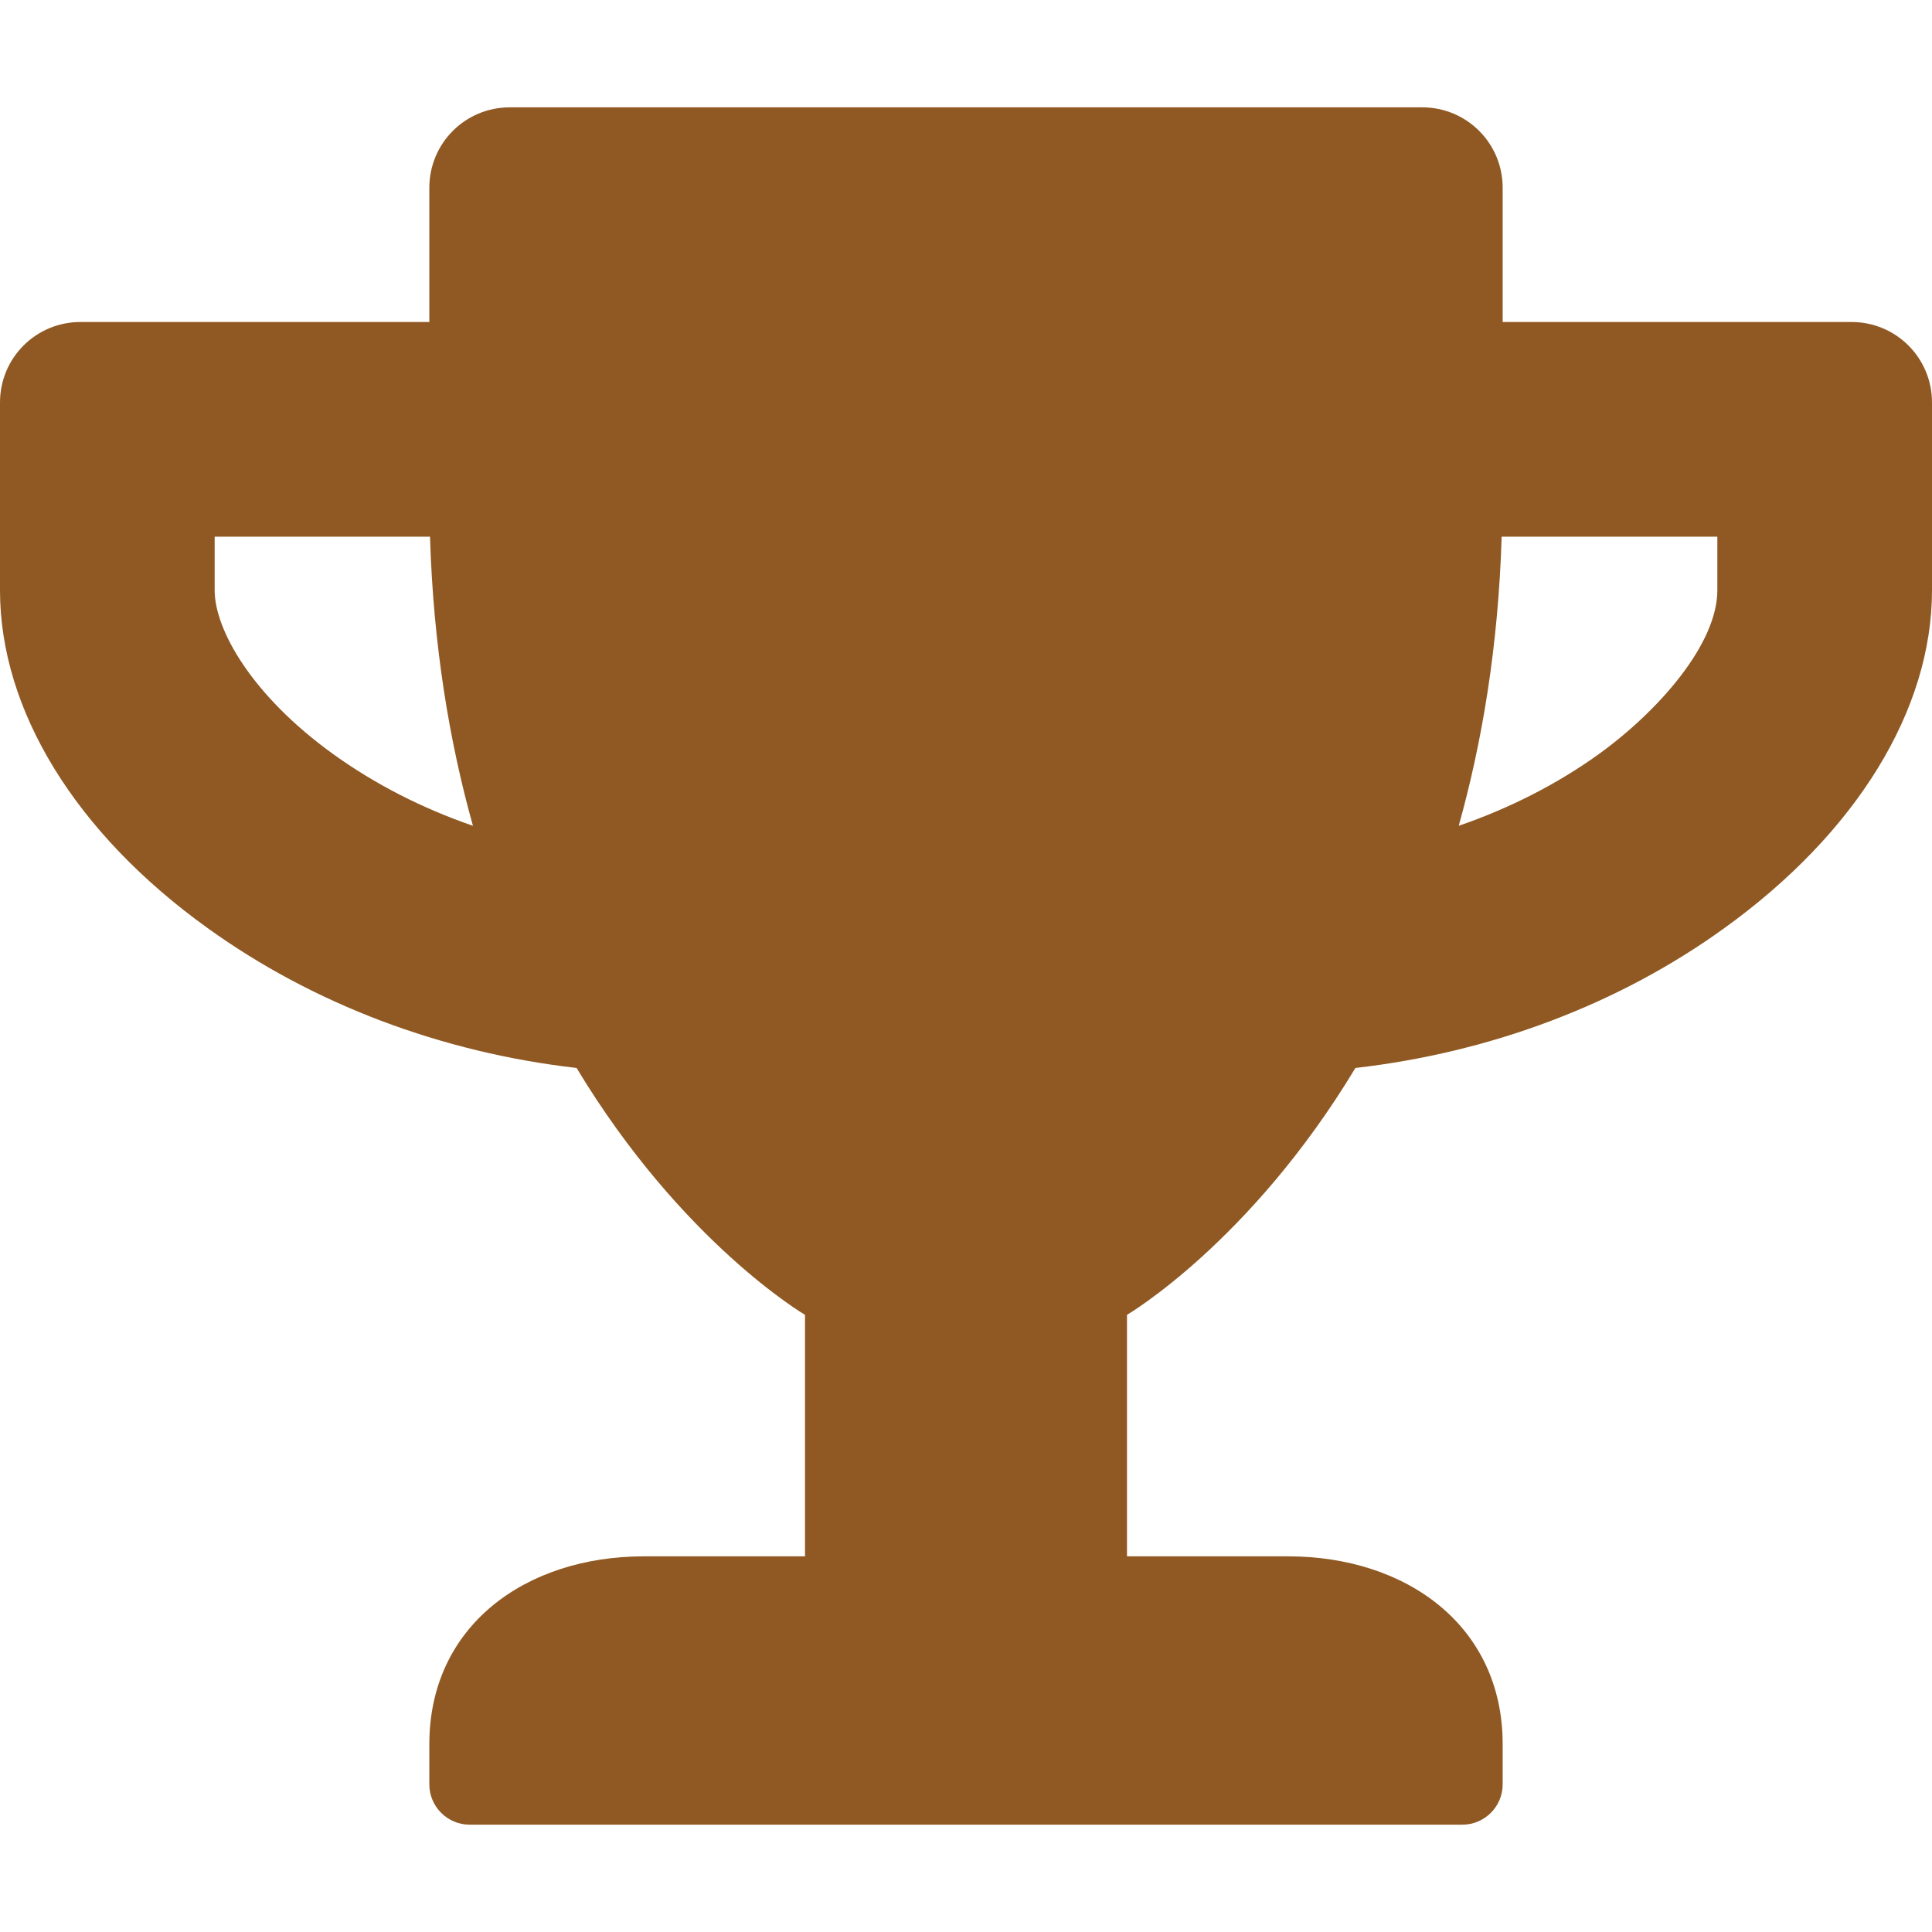
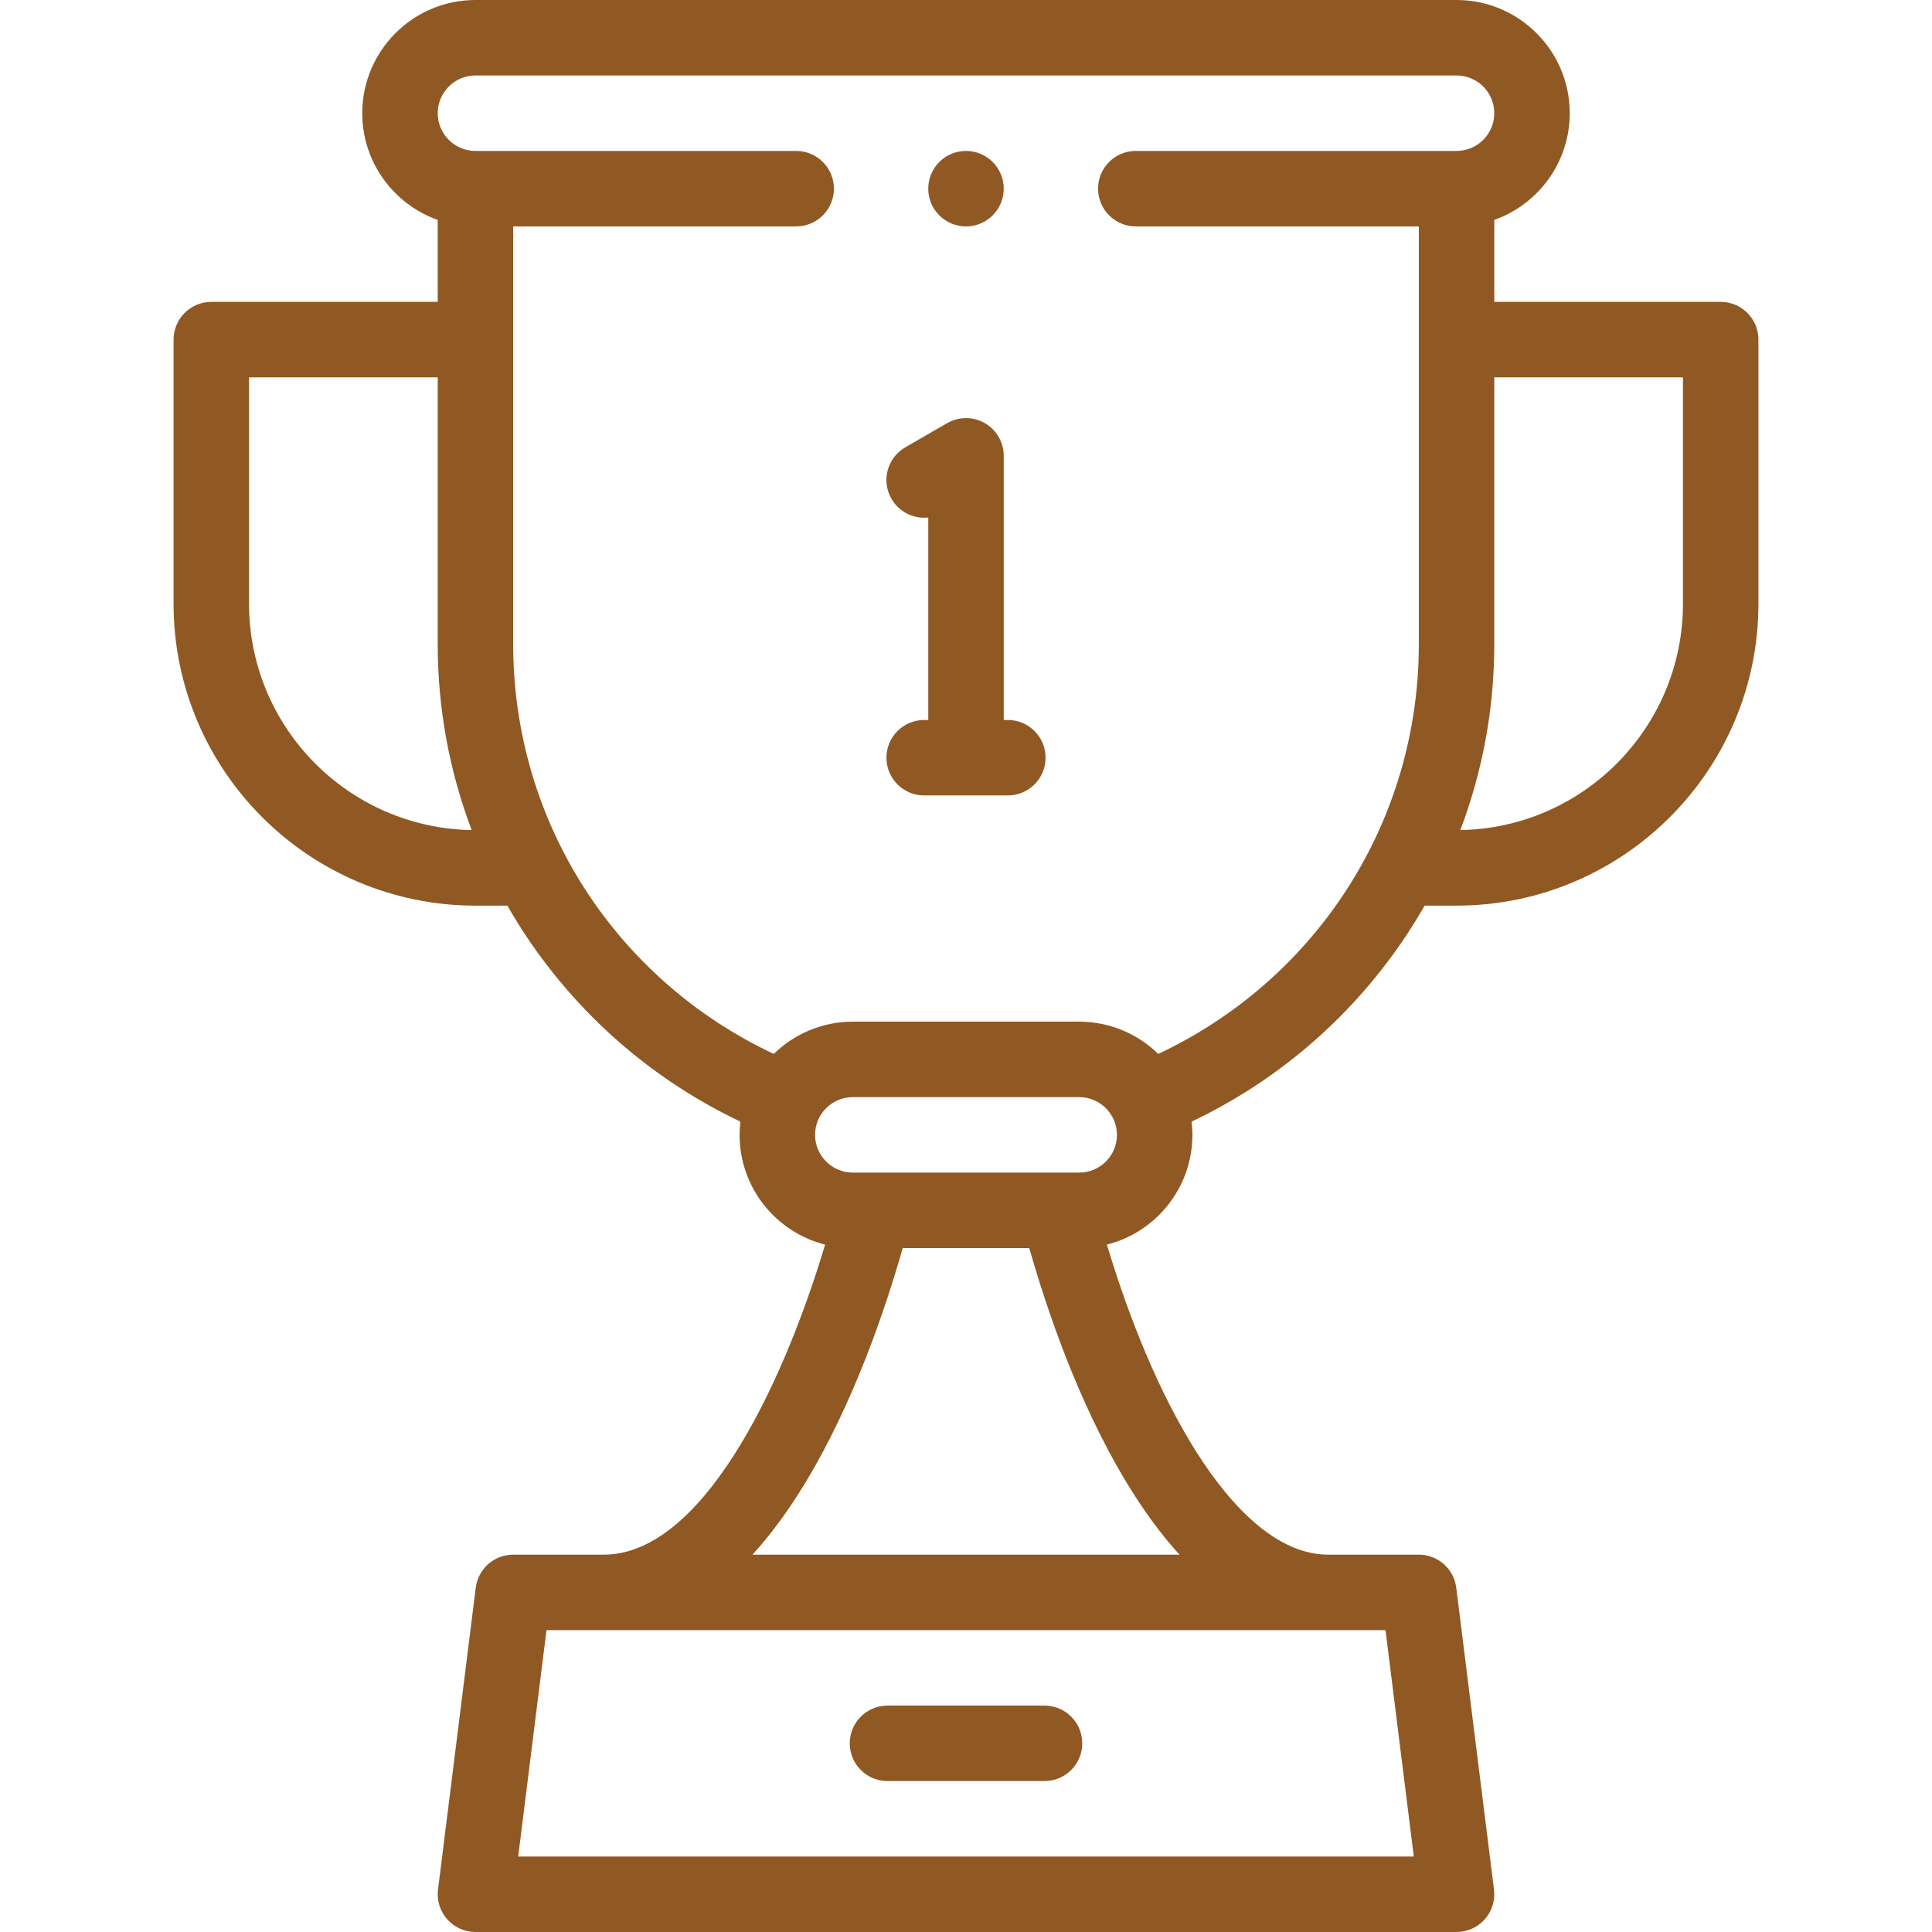
- <svg xmlns="http://www.w3.org/2000/svg" aria-hidden="true" focusable="false" data-prefix="fas" data-icon="trophy" class="svg-inline--fa fa-trophy fa-w-18" role="img" width="64" height="64" viewBox="0 0 576 512">
-   <path fill="#905923" d="M552 64H448V24c0-13.3-10.7-24-24-24H152c-13.3 0-24 10.7-24 24v40H24C10.7 64 0 74.7 0 88v56c0 35.7 22.5 72.4 61.9 100.7 31.5 22.7 69.8 37.1 110 41.7C203.3 338.5 240 360 240 360v72h-48c-35.3 0-64 20.7-64 56v12c0 6.6 5.4 12 12 12h296c6.6 0 12-5.4 12-12v-12c0-35.3-28.7-56-64-56h-48v-72s36.7-21.5 68.1-73.6c40.3-4.6 78.6-19 110-41.7 39.3-28.3 61.9-65 61.9-100.7V88c0-13.3-10.7-24-24-24zM99.3 192.8C74.9 175.2 64 155.6 64 144v-16h64.2c1 32.6 5.8 61.2 12.8 86.2-15.1-5.2-29.2-12.4-41.7-21.4zM512 144c0 16.1-17.7 36.1-35.3 48.8-12.5 9-26.7 16.2-41.8 21.4 7-25 11.8-53.6 12.8-86.2H512v16z" />
+ <svg xmlns="http://www.w3.org/2000/svg" id="Layer_1" enable-background="new 0 0 512 512" height="50" width="50" fill="#905923" viewBox="0 0 512 512">
+   <g>
+     <g>
+       <path d="m276.806 452h-41.613c-5.523 0-10 4.478-10 10s4.477 10 10 10h41.613c5.523 0 10-4.478 10-10s-4.477-10-10-10z" />
+       <path d="m456 80.001h-60v-21.721c11.639-4.128 20-15.243 20-28.28 0-16.542-13.458-30-30-30h-260c-16.542 0-30 13.458-30 30 0 13.036 8.361 24.152 20 28.28v21.721h-60c-5.523 0-10 4.478-10 10v70c0 44.112 35.888 80 80 80h8.455c1.922 3.35 3.976 6.639 6.186 9.848 14.155 20.547 33.259 36.792 55.57 47.393-.135 1.152-.212 2.322-.212 3.51 0 14.012 9.657 25.807 22.664 29.088-12.016 40.035-33.369 82.16-58.663 82.16h-24c-5.043 0-9.297 3.755-9.923 8.76l-10 80c-.356 2.846.528 5.708 2.426 7.858s4.629 3.382 7.497 3.382h260c2.868 0 5.599-1.231 7.497-3.382 1.898-2.15 2.782-5.013 2.426-7.858l-10-80c-.625-5.005-4.879-8.76-9.923-8.76h-24c-15.309 0-28.244-16.075-36.399-29.562-10.48-17.331-17.799-37.745-22.262-52.6 13.005-3.282 22.661-15.077 22.661-29.088 0-1.188-.077-2.357-.212-3.51 22.315-10.602 41.421-26.851 55.576-47.401 2.208-3.206 4.259-6.492 6.18-9.838h8.456c44.112 0 80-35.888 80-80v-70c0-5.522-4.477-10-10-10zm-390 80v-60h50v70.749c0 16.98 3.08 33.595 8.997 49.226-32.621-.54-58.997-27.227-58.997-59.975zm308.672 331.999h-237.345l7.5-60h222.345zm-62.094-80h-113.156c4.859-5.326 9.545-11.705 14.045-19.137 12.782-21.11 21.174-45.982 25.762-62.113h33.54c4.593 16.148 12.967 40.955 25.716 62.038 4.515 7.464 9.217 13.868 14.093 19.212zm-26.578-101.25h-60c-5.514 0-10-4.486-10-10s4.486-9.999 10-9.999h60c5.514 0 10 4.486 10 10s-4.486 9.999-10 9.999zm20.948-31.447c-5.411-5.286-12.803-8.552-20.948-8.552h-60c-8.144 0-15.536 3.267-20.947 8.553-42.16-19.852-69.053-61.743-69.053-108.554v-110.75h74.997c5.523 0 10-4.478 10-10s-4.477-10-10-10h-84.997c-5.514 0-10-4.486-10-10s4.486-10 10-10h260c5.514 0 10 4.486 10 10s-4.486 10-10 10h-85.003c-5.523 0-10 4.478-10 10s4.477 10 10 10h75.003v110.75c0 46.808-26.893 88.701-69.052 108.553zm139.052-119.302c0 32.748-26.376 59.435-58.997 59.975 5.917-15.631 8.997-32.246 8.997-49.226v-70.749h50z" />
+       <path d="m256 60c5.523 0 10-4.478 10-10s-4.477-10-10-10h-.008c-5.523 0-9.996 4.478-9.996 10s4.481 10 10.004 10z" />
+       <path d="m267.087 190.8h-1.087v-69.998c0-3.572-1.906-6.874-5-8.66-3.093-1.786-6.905-1.787-10 0l-11.087 6.4c-4.783 2.761-6.422 8.877-3.661 13.66 2.044 3.541 5.926 5.354 9.748 4.943v53.655h-1.087c-5.523 0-10 4.478-10 10s4.477 10 10 10h22.173c5.523 0 10-4.478 10-10s-4.476-10-9.999-10z" />
+     </g>
+   </g>
</svg>
